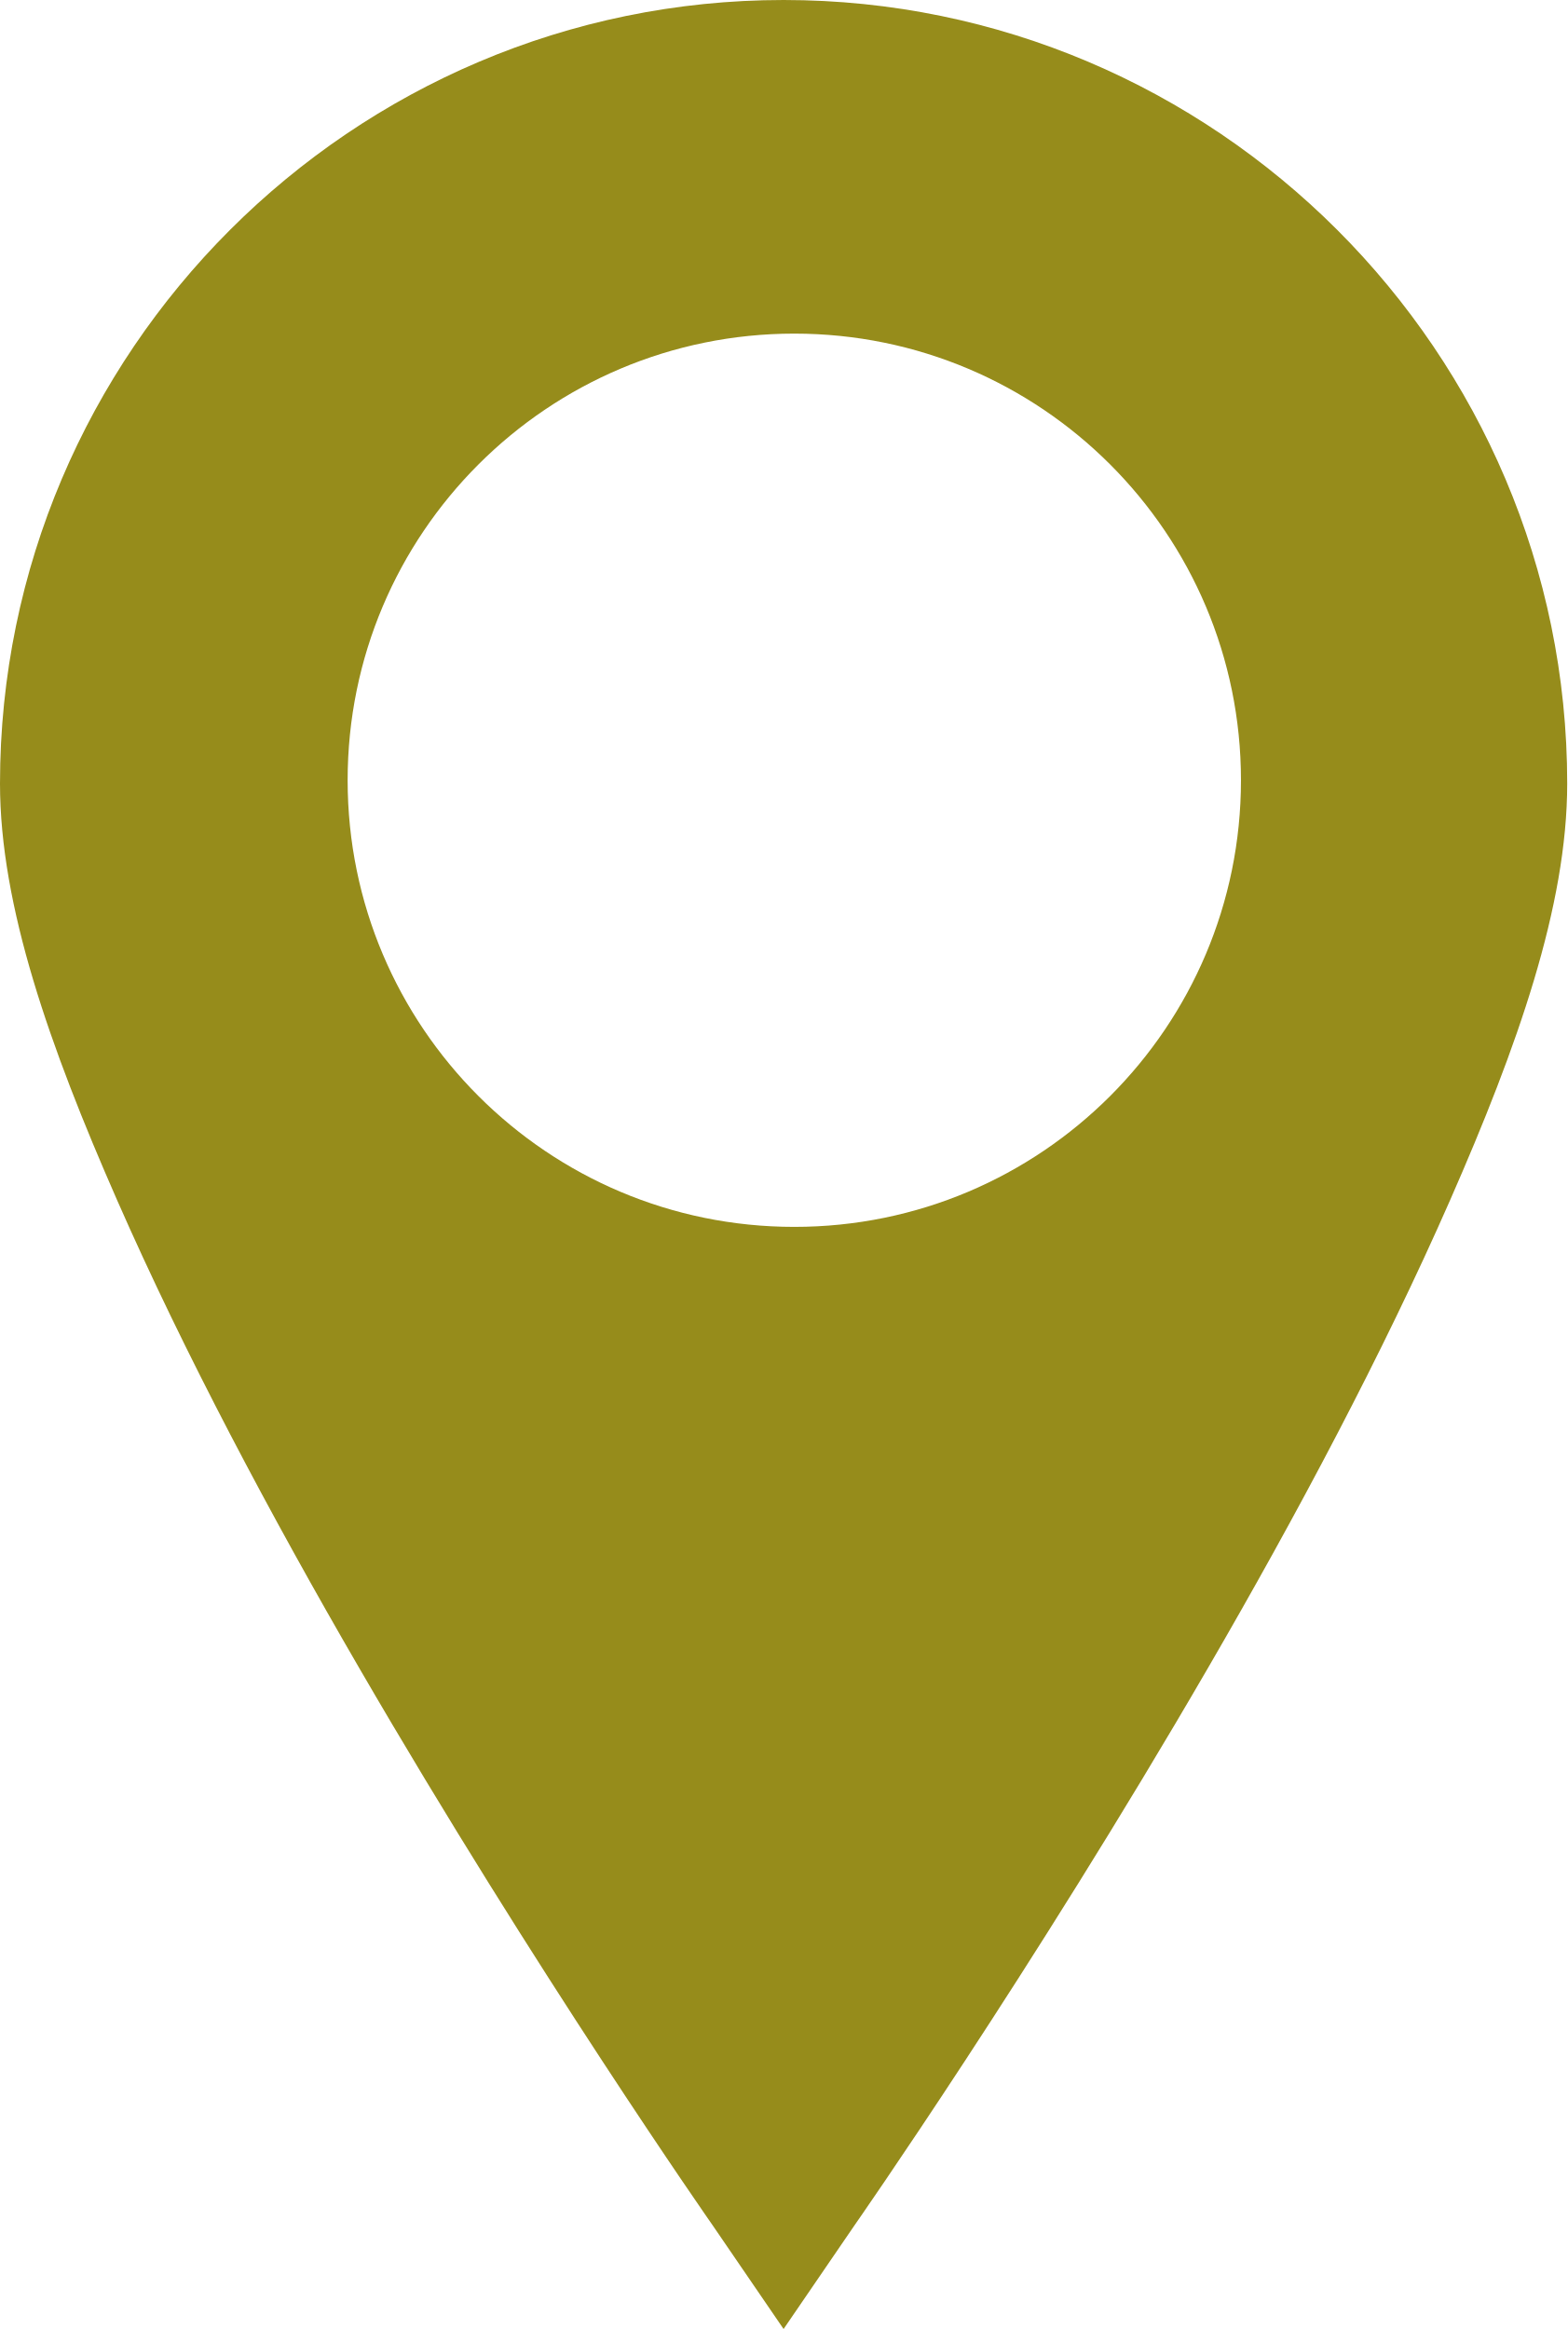
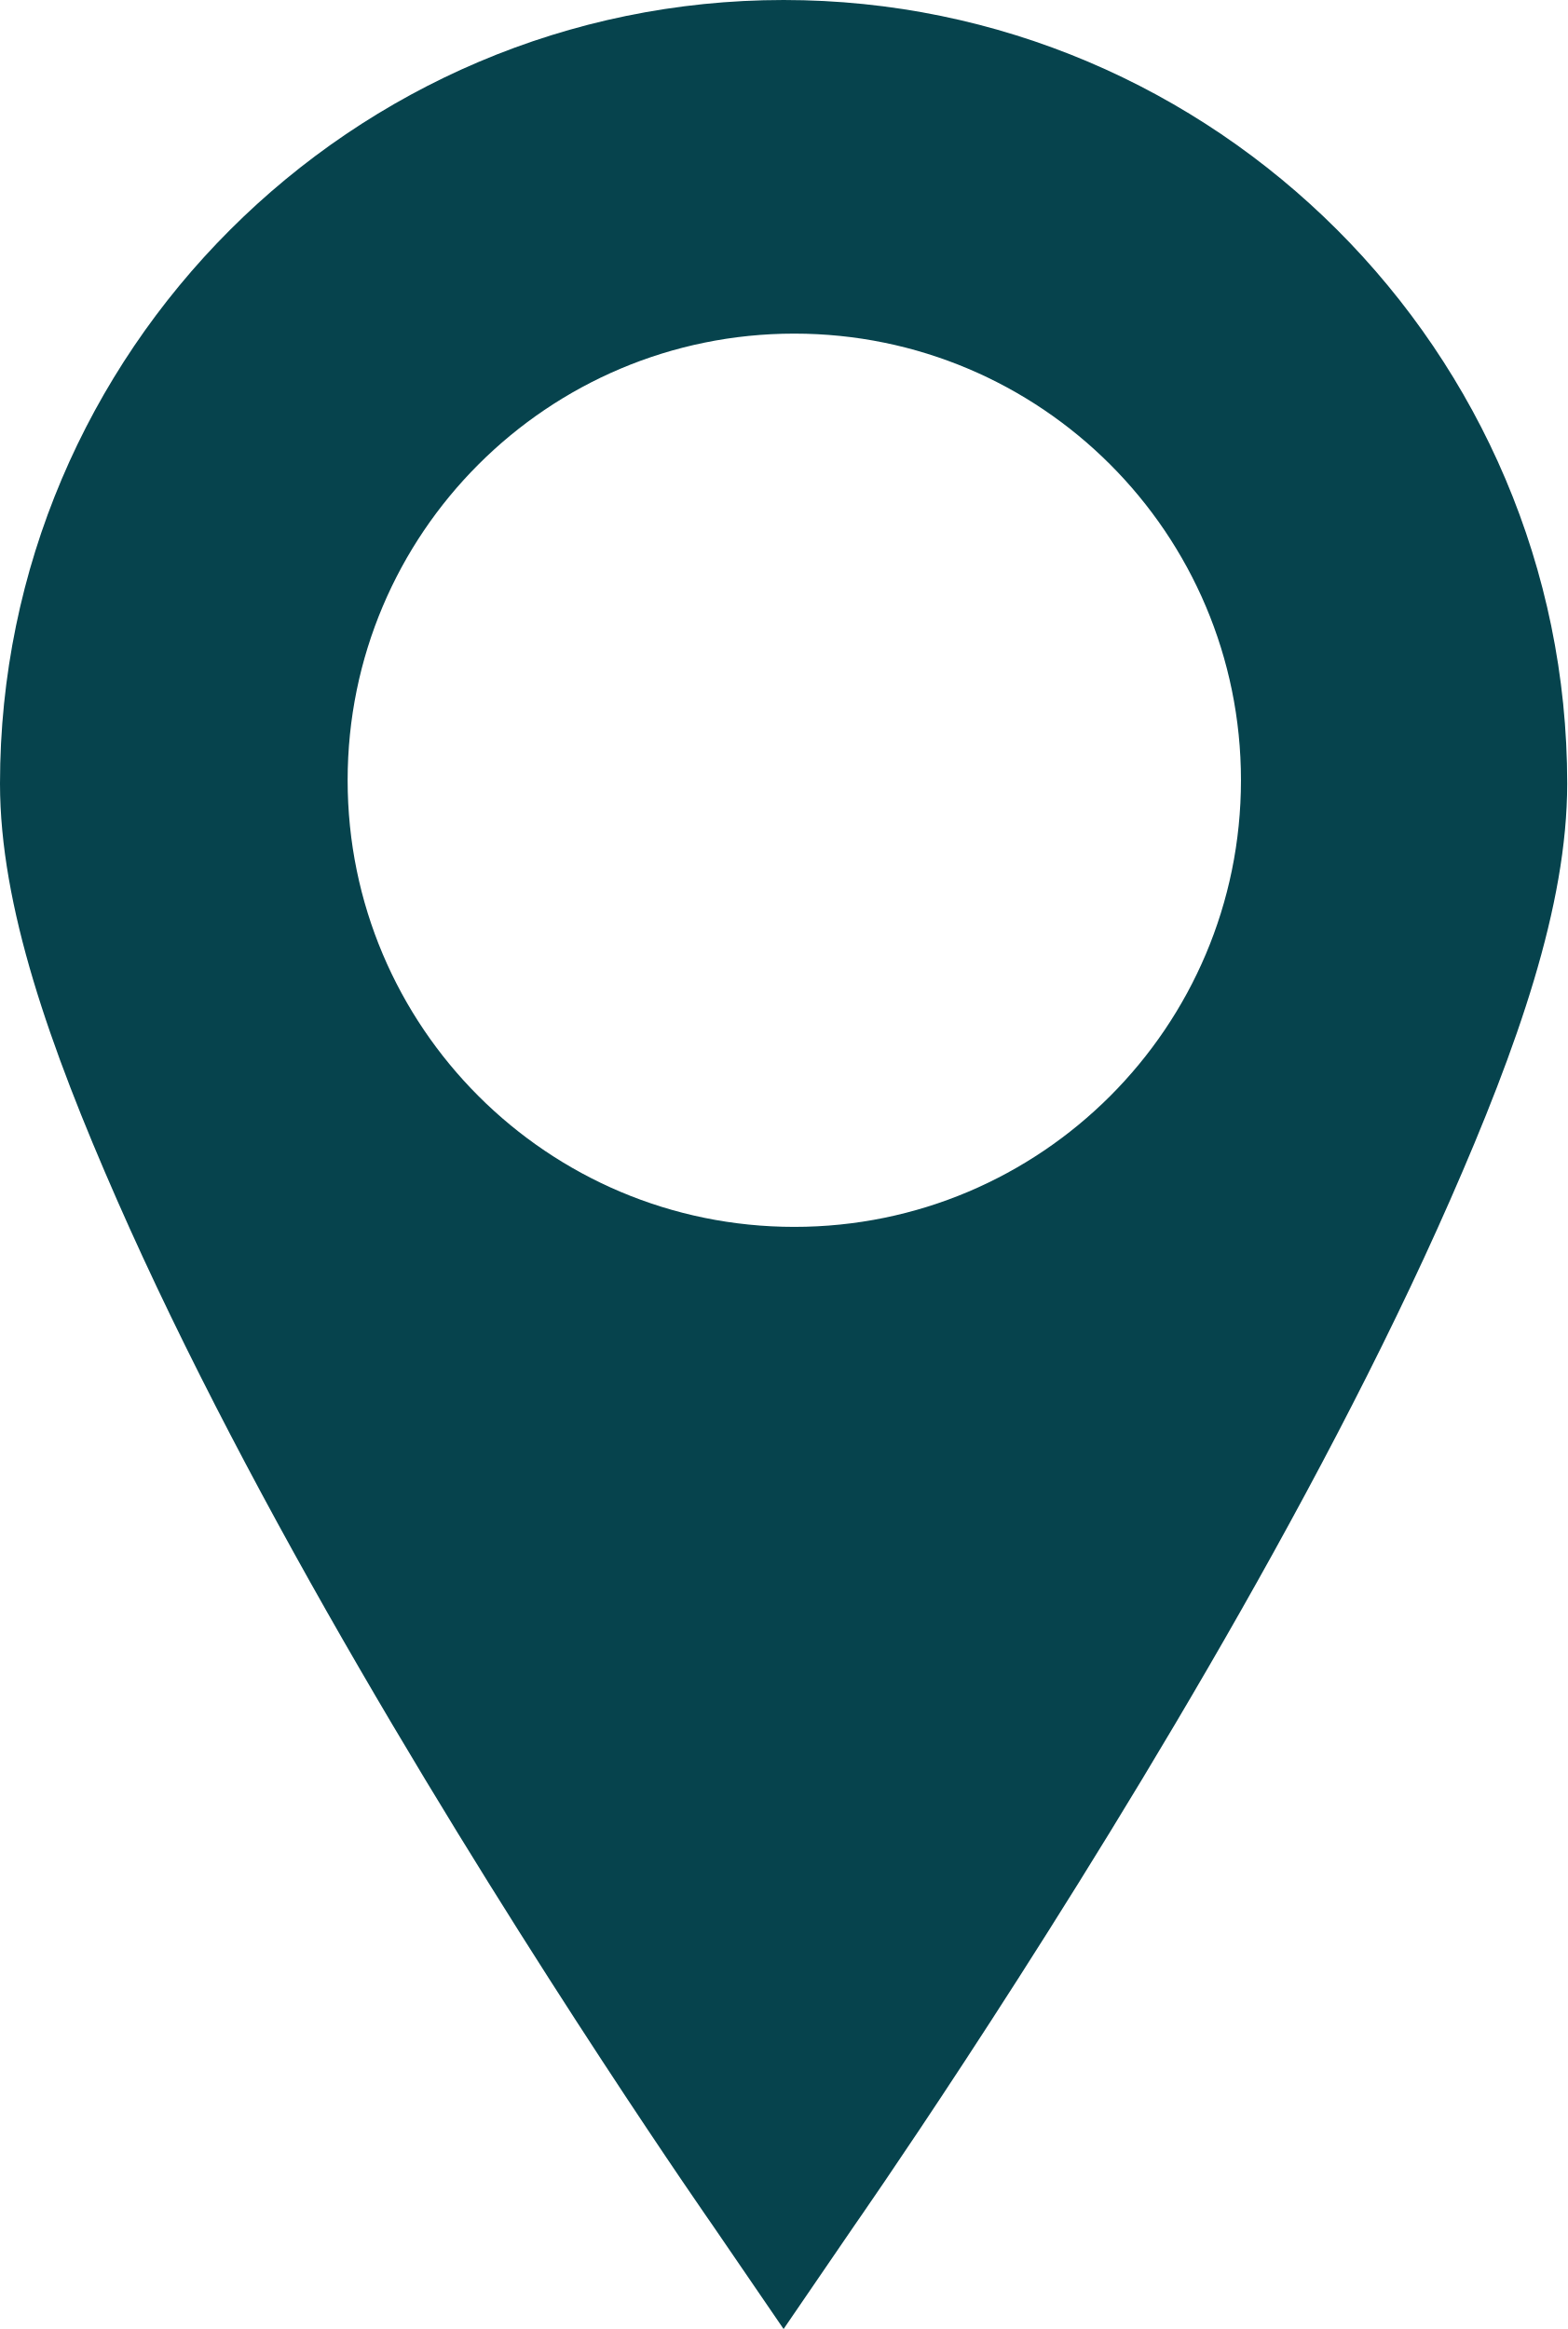
<svg xmlns="http://www.w3.org/2000/svg" version="1.1" id="Layer_1" x="0px" y="0px" width="36.843px" height="54.753px" viewBox="128.501 301.965 36.843 54.753" enable-background="new 128.501 301.965 36.843 54.753" xml:space="preserve">
-   <path fill="#968C1B" d="M146.922,301.965c-10.146,0-18.421,8.275-18.421,18.422c0,2.878,1.167,6.18,2.75,9.786  c1.583,3.605,3.622,7.436,5.692,11.002c4.142,7.14,8.315,13.112,8.315,13.112l1.663,2.431l1.663-2.431c0,0,4.174-5.973,8.315-13.112  c2.071-3.566,4.11-7.396,5.693-11.002c1.583-3.606,2.75-6.908,2.75-9.786C165.344,310.24,157.068,301.965,146.922,301.965z   M157.673,320.308c0,5.799-4.701,10.5-10.5,10.5s-10.5-4.701-10.5-10.5s4.701-10.5,10.5-10.5S157.673,314.51,157.673,320.308z" />
+   <path fill="#06434D" d="M146.922,301.965c-10.146,0-18.421,8.275-18.421,18.422c0,2.878,1.167,6.18,2.75,9.786  c1.583,3.605,3.622,7.436,5.692,11.002c4.142,7.14,8.315,13.112,8.315,13.112l1.663,2.431l1.663-2.431c0,0,4.174-5.973,8.315-13.112  c2.071-3.566,4.11-7.396,5.693-11.002c1.583-3.606,2.75-6.908,2.75-9.786C165.344,310.24,157.068,301.965,146.922,301.965z   M157.673,320.308c0,5.799-4.701,10.5-10.5,10.5s-10.5-4.701-10.5-10.5s4.701-10.5,10.5-10.5S157.673,314.51,157.673,320.308z" />
</svg>
